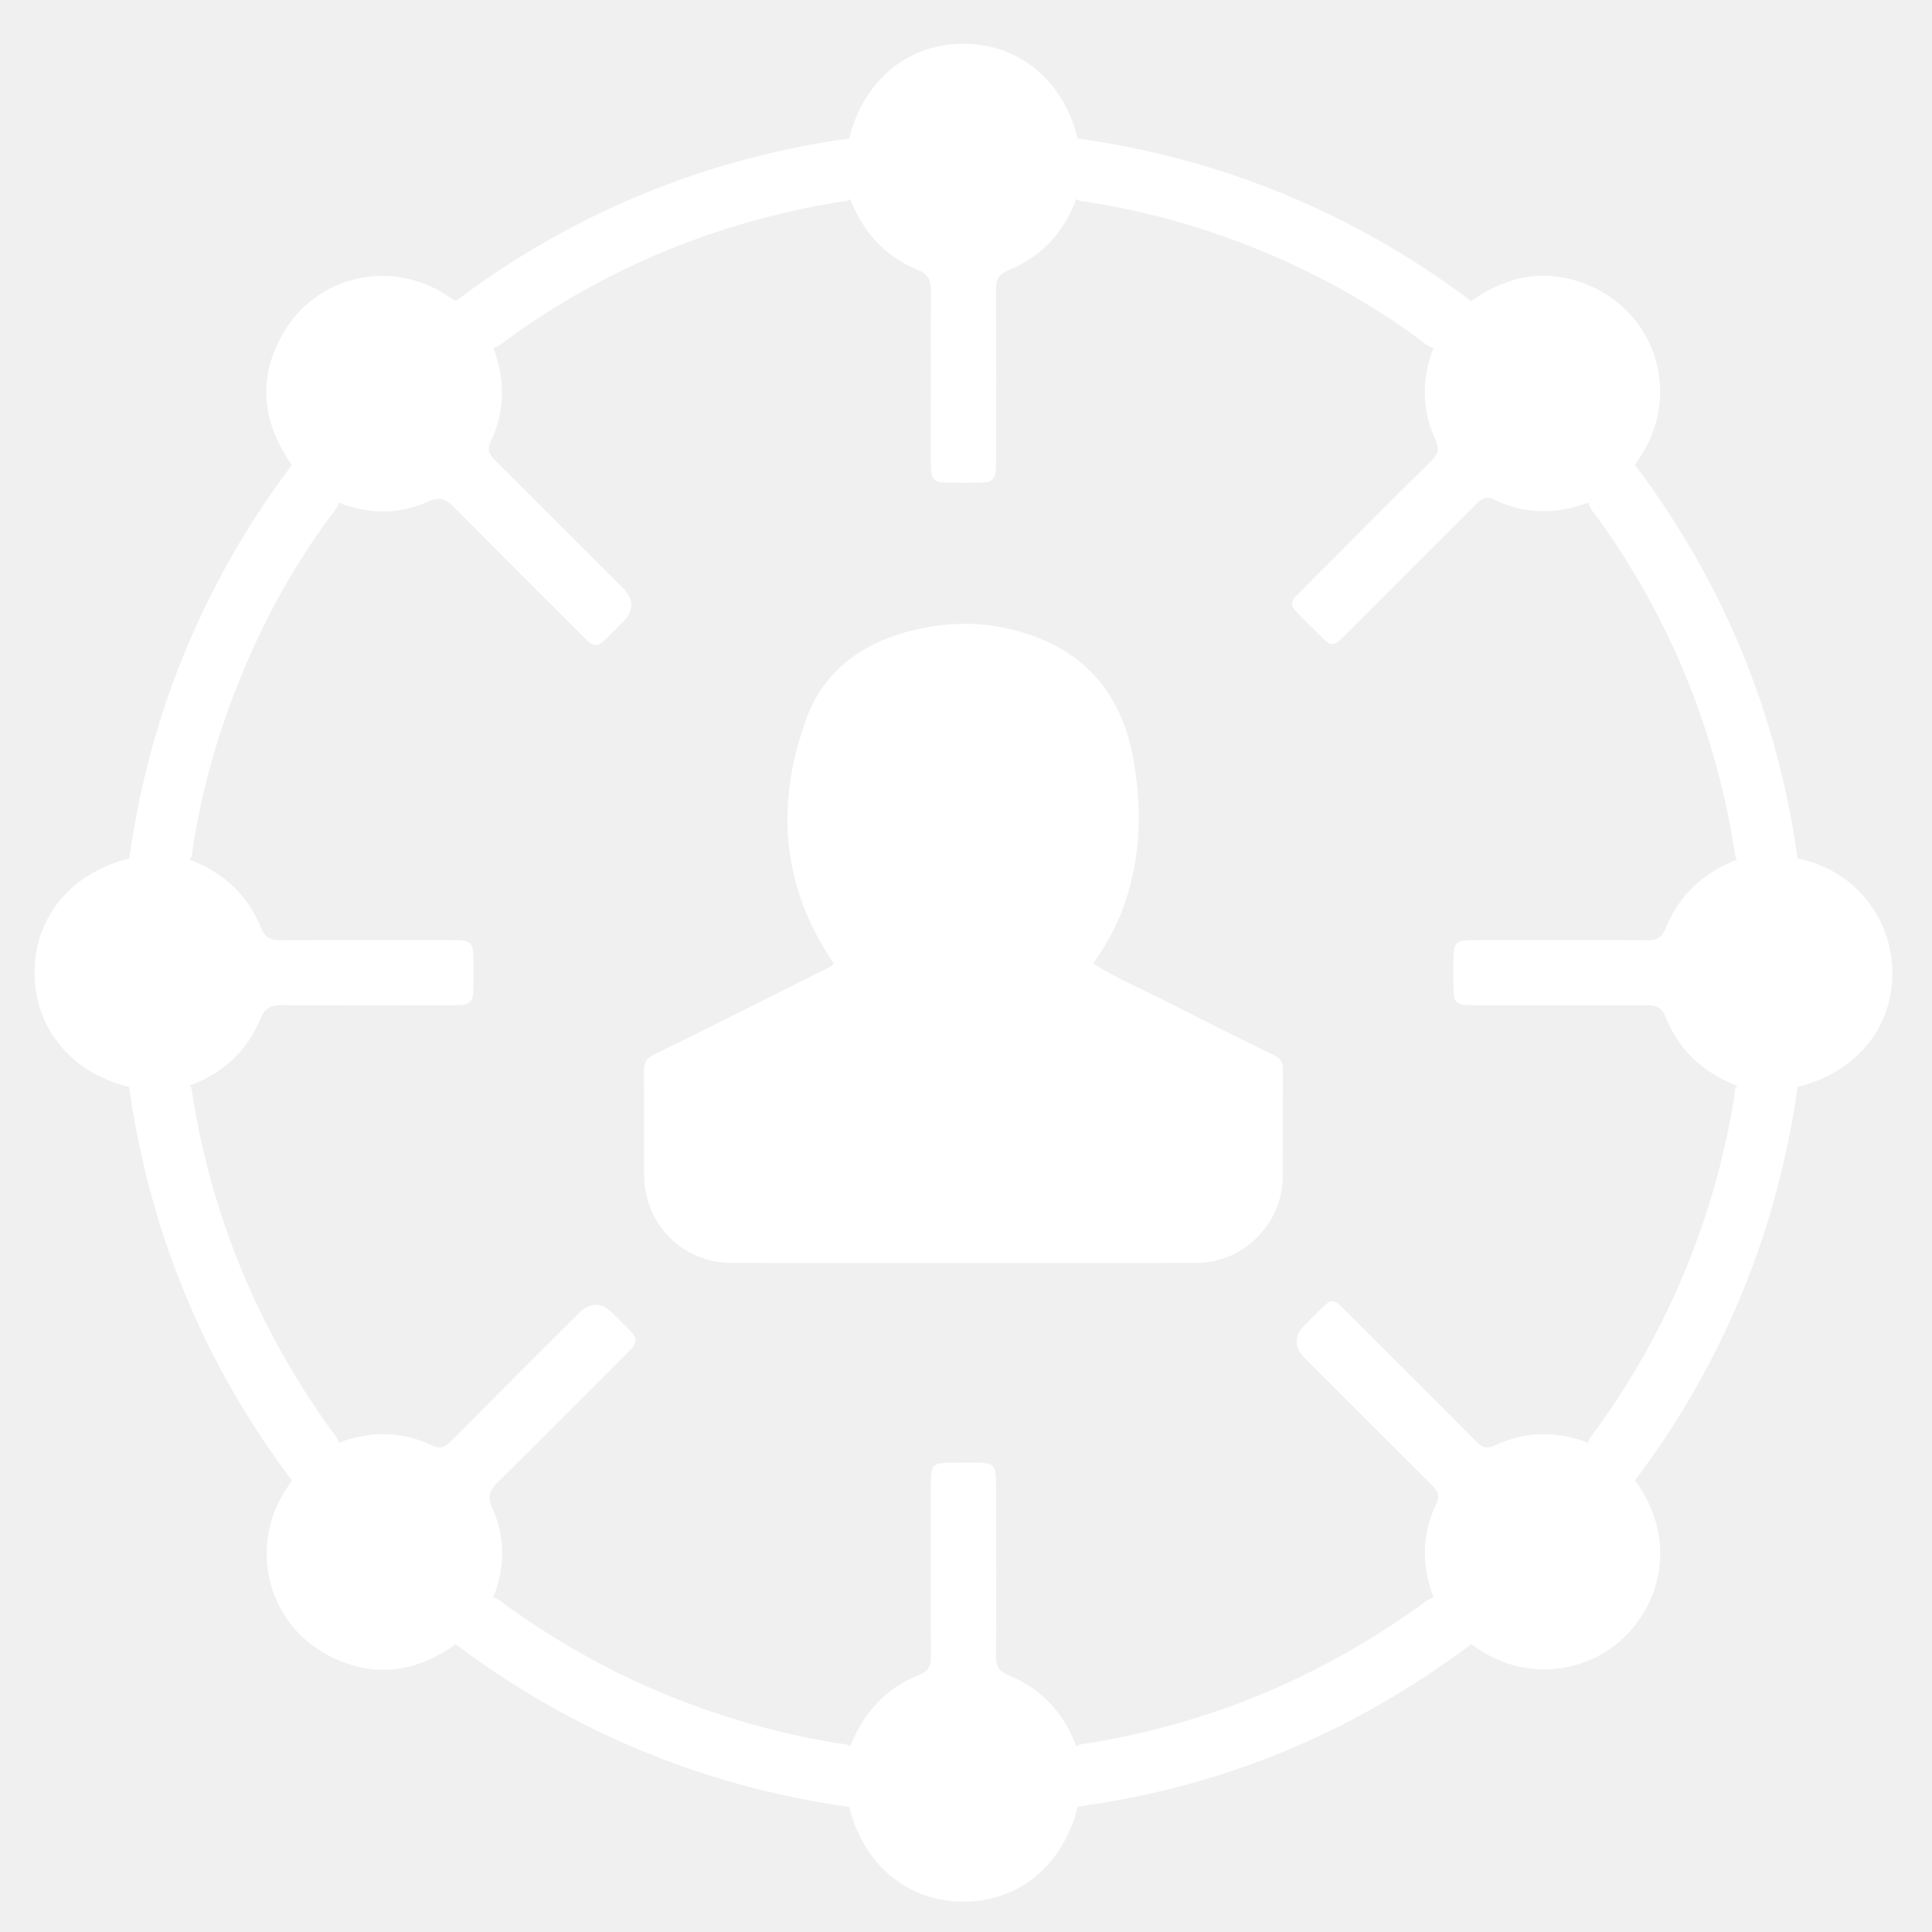
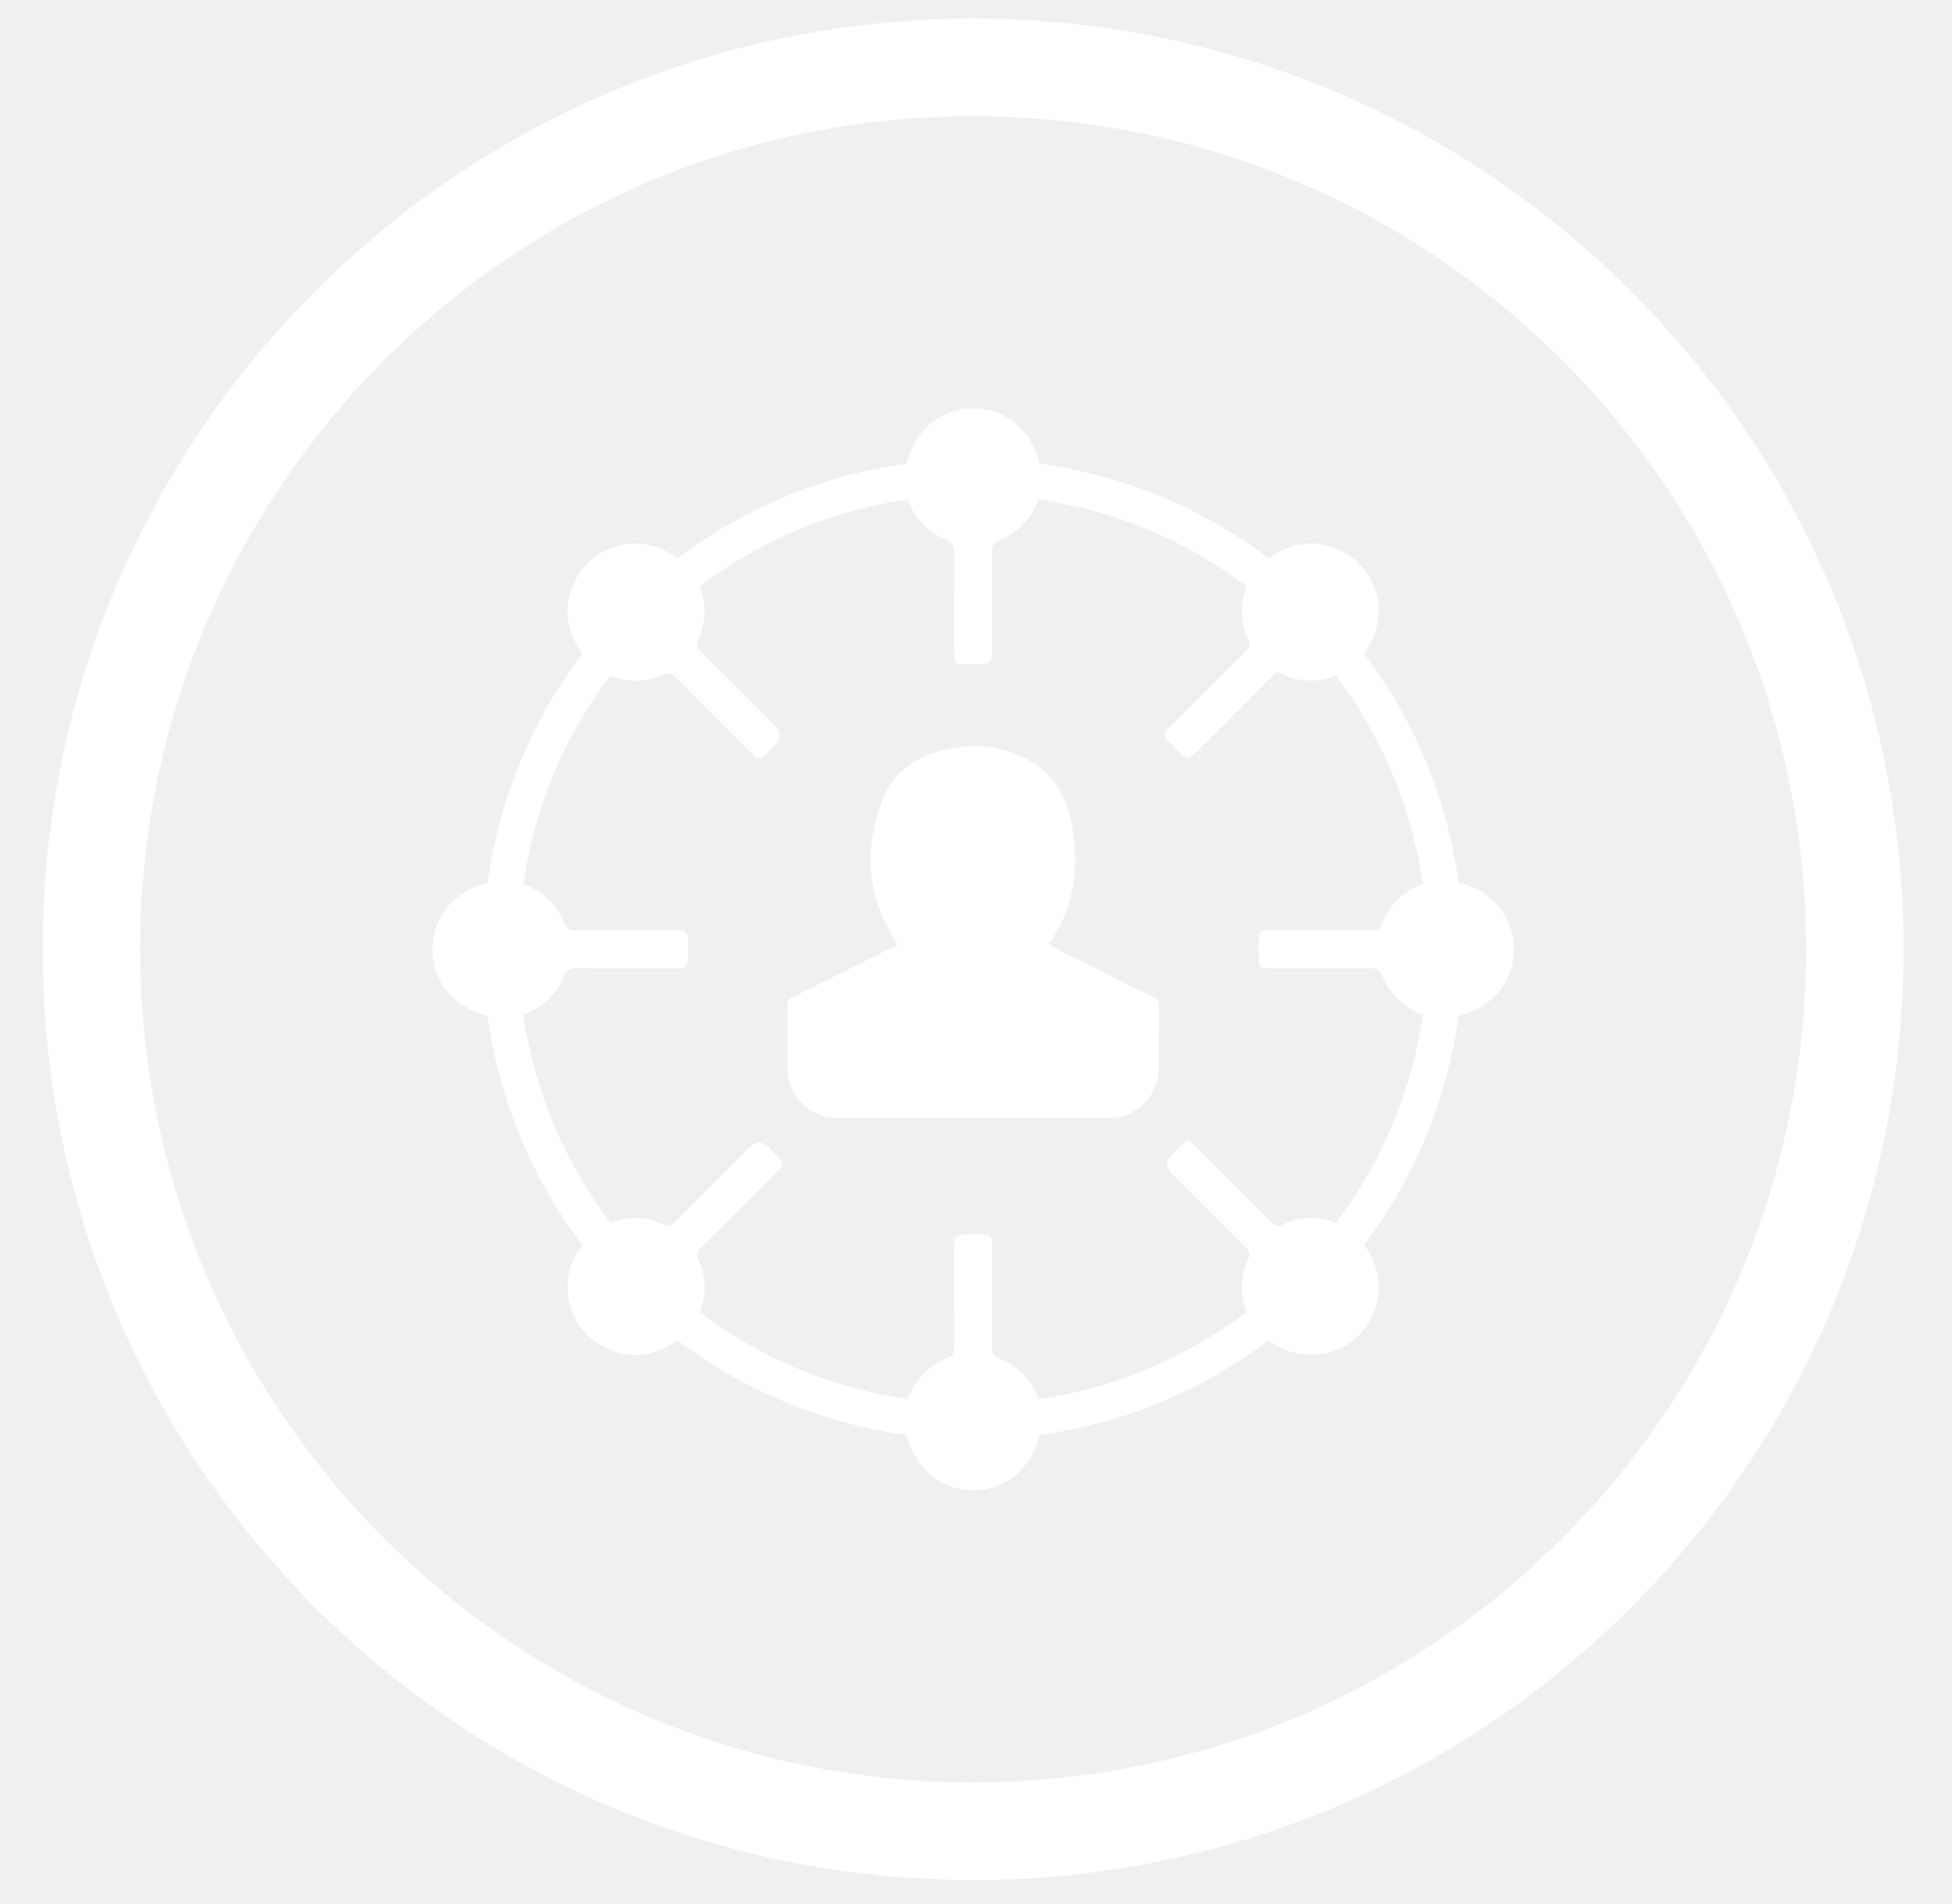
- <svg xmlns="http://www.w3.org/2000/svg" width="44" height="44" viewBox="0 0 44 44" fill="none">
-   <path d="M43.093 22.03C43.036 20.834 42.194 19.803 40.941 19.55C40.889 19.234 40.843 18.917 40.784 18.603C40.227 15.655 39.04 12.986 37.236 10.589C37.261 10.551 37.283 10.511 37.309 10.474C38.306 9.061 37.757 7.14 36.154 6.485C35.209 6.099 34.324 6.275 33.505 6.857C31.868 5.624 30.084 4.671 28.143 4.007C26.97 3.606 25.77 3.327 24.543 3.153C24.212 1.798 23.158 0.956 21.845 0.999C20.623 1.038 19.656 1.87 19.339 3.154C19.194 3.175 19.049 3.194 18.904 3.218C15.764 3.733 12.921 4.942 10.379 6.858C10.34 6.833 10.301 6.811 10.264 6.785C8.972 5.871 7.208 6.241 6.431 7.62C5.854 8.643 5.981 9.643 6.647 10.59C5.418 12.218 4.469 13.995 3.805 15.925C3.399 17.106 3.119 18.315 2.942 19.55C1.656 19.871 0.827 20.836 0.788 22.057C0.746 23.368 1.59 24.425 2.942 24.755C2.963 24.899 2.982 25.045 3.005 25.189C3.521 28.329 4.731 31.173 6.647 33.715C6.617 33.761 6.589 33.808 6.558 33.853C5.662 35.138 6.042 36.896 7.409 37.663C8.433 38.237 9.432 38.116 10.379 37.447C12 38.67 13.768 39.617 15.688 40.279C16.877 40.689 18.094 40.976 19.338 41.151C19.664 42.443 20.62 43.265 21.845 43.307C23.155 43.351 24.202 42.515 24.544 41.152C24.615 41.139 24.687 41.122 24.759 41.112C27.99 40.645 30.897 39.402 33.505 37.447C33.55 37.477 33.597 37.505 33.642 37.537C34.851 38.381 36.508 38.089 37.341 36.875C37.926 36.021 38.042 34.816 37.236 33.716C38.463 32.086 39.415 30.311 40.077 28.379C40.481 27.198 40.765 25.99 40.94 24.755C42.312 24.413 43.157 23.349 43.093 22.03V22.03ZM38.546 28.514C37.996 29.952 37.267 31.294 36.365 32.542C36.293 32.642 36.195 32.733 36.169 32.861C36.161 32.857 36.154 32.854 36.147 32.85C35.433 32.582 34.725 32.595 34.035 32.922C33.858 33.006 33.749 32.96 33.625 32.834C33.168 32.369 32.705 31.91 32.244 31.449C31.698 30.904 31.154 30.357 30.607 29.814C30.362 29.571 30.325 29.573 30.073 29.82C29.955 29.936 29.839 30.053 29.722 30.17C29.466 30.427 29.466 30.683 29.721 30.939C30.682 31.9 31.642 32.862 32.606 33.82C32.733 33.947 32.804 34.054 32.711 34.249C32.38 34.938 32.373 35.647 32.641 36.361C32.644 36.367 32.647 36.374 32.65 36.38C32.514 36.41 32.417 36.515 32.309 36.591C31.41 37.231 30.465 37.789 29.466 38.26C27.952 38.974 26.368 39.447 24.719 39.712C24.645 39.723 24.565 39.724 24.512 39.775C24.232 39.013 23.723 38.46 22.964 38.151C22.749 38.064 22.679 37.935 22.681 37.714C22.689 36.87 22.684 36.025 22.684 35.181C22.684 34.713 22.686 34.245 22.683 33.777C22.681 33.358 22.638 33.316 22.23 33.311C22.065 33.31 21.9 33.311 21.735 33.311C21.226 33.312 21.202 33.336 21.199 33.833C21.199 33.906 21.199 33.979 21.199 34.053C21.199 35.273 21.197 36.494 21.201 37.715C21.202 37.918 21.155 38.056 20.943 38.14C20.169 38.444 19.663 39.012 19.363 39.773C19.294 39.71 19.196 39.72 19.108 39.706C17.898 39.513 16.724 39.192 15.58 38.757C14.14 38.21 12.801 37.475 11.551 36.576C11.451 36.504 11.361 36.407 11.234 36.38C11.238 36.372 11.241 36.365 11.245 36.357C11.499 35.683 11.512 35.004 11.213 34.347C11.094 34.085 11.149 33.941 11.338 33.755C12.294 32.816 13.238 31.863 14.185 30.915C14.25 30.85 14.314 30.784 14.379 30.719C14.505 30.59 14.508 30.466 14.379 30.336C14.238 30.192 14.095 30.049 13.952 29.906C13.696 29.65 13.437 29.651 13.177 29.912C12.209 30.879 11.24 31.846 10.276 32.816C10.149 32.943 10.041 33.015 9.847 32.922C9.157 32.592 8.448 32.584 7.735 32.851C7.728 32.855 7.721 32.858 7.714 32.861C7.685 32.725 7.58 32.628 7.503 32.52C6.863 31.621 6.303 30.678 5.835 29.677C5.127 28.163 4.64 26.583 4.383 24.931C4.372 24.857 4.37 24.778 4.322 24.722C5.073 24.446 5.624 23.947 5.932 23.2C6.029 22.965 6.164 22.889 6.409 22.891C7.675 22.9 8.942 22.895 10.208 22.895C10.309 22.895 10.41 22.895 10.511 22.889C10.672 22.878 10.769 22.8 10.776 22.633C10.789 22.312 10.789 21.991 10.775 21.67C10.768 21.502 10.669 21.427 10.509 21.417C10.408 21.41 10.307 21.41 10.206 21.41C8.93 21.41 7.654 21.407 6.379 21.413C6.157 21.415 6.03 21.343 5.943 21.128C5.634 20.37 5.081 19.865 4.322 19.583C4.377 19.52 4.373 19.43 4.386 19.348C4.659 17.565 5.212 15.868 6.007 14.253C6.428 13.397 6.922 12.58 7.487 11.807C7.57 11.693 7.681 11.59 7.714 11.445C7.722 11.448 7.729 11.452 7.737 11.456C8.412 11.71 9.091 11.724 9.747 11.424C10.009 11.305 10.154 11.36 10.339 11.549C11.279 12.505 12.231 13.449 13.179 14.397C13.244 14.462 13.31 14.525 13.376 14.59C13.504 14.716 13.628 14.719 13.759 14.591C13.903 14.449 14.045 14.306 14.188 14.163C14.445 13.907 14.443 13.648 14.183 13.388C13.215 12.42 12.249 11.452 11.279 10.487C11.151 10.36 11.08 10.252 11.173 10.058C11.503 9.368 11.51 8.659 11.243 7.946C11.239 7.937 11.236 7.929 11.232 7.921C11.395 7.882 11.512 7.758 11.642 7.665C13.892 6.061 16.383 5.046 19.108 4.6C19.196 4.586 19.294 4.595 19.363 4.532C19.654 5.276 20.144 5.839 20.896 6.144C21.133 6.24 21.205 6.377 21.203 6.621C21.194 7.887 21.199 9.154 21.199 10.42C21.199 10.521 21.199 10.622 21.206 10.723C21.216 10.885 21.295 10.98 21.462 10.987C21.783 11 22.104 11.001 22.425 10.986C22.576 10.979 22.66 10.899 22.675 10.746C22.685 10.636 22.684 10.526 22.684 10.416C22.684 9.141 22.687 7.865 22.681 6.589C22.68 6.367 22.752 6.241 22.966 6.154C23.725 5.845 24.231 5.29 24.512 4.53C24.573 4.589 24.665 4.584 24.747 4.597C26.547 4.876 28.262 5.429 29.89 6.242C30.726 6.66 31.529 7.143 32.286 7.697C32.4 7.781 32.504 7.892 32.65 7.924C32.646 7.932 32.643 7.939 32.639 7.947C32.378 8.64 32.377 9.333 32.688 10.005C32.79 10.224 32.747 10.35 32.588 10.506C31.83 11.251 31.081 12.007 30.33 12.759C30.064 13.025 29.797 13.289 29.534 13.557C29.424 13.669 29.376 13.781 29.504 13.912C29.728 14.142 29.954 14.37 30.185 14.592C30.29 14.693 30.393 14.693 30.499 14.595C30.567 14.533 30.632 14.468 30.697 14.403C31.669 13.431 32.642 12.46 33.613 11.486C33.729 11.369 33.829 11.284 34.016 11.374C34.712 11.712 35.427 11.724 36.15 11.454C36.157 11.45 36.164 11.447 36.172 11.444C36.208 11.597 36.325 11.707 36.412 11.83C38.032 14.093 39.054 16.601 39.497 19.346C39.51 19.426 39.506 19.513 39.564 19.574C38.8 19.872 38.233 20.382 37.927 21.157C37.849 21.353 37.728 21.414 37.529 21.413C36.639 21.407 35.749 21.41 34.858 21.41C34.409 21.411 33.959 21.406 33.51 21.412C33.161 21.417 33.109 21.47 33.101 21.81C33.097 21.975 33.1 22.14 33.1 22.305C33.1 22.887 33.108 22.895 33.677 22.895C34.953 22.896 36.228 22.897 37.504 22.893C37.708 22.892 37.845 22.94 37.929 23.152C38.233 23.926 38.802 24.433 39.563 24.732C39.497 24.8 39.508 24.899 39.495 24.987C39.302 26.196 38.983 27.372 38.546 28.514H38.546Z" fill="white" />
-   <path d="M29.012 24.03C28.237 23.653 27.465 23.269 26.698 22.875C26.096 22.566 25.468 22.305 24.893 21.943C25.14 21.599 25.354 21.237 25.513 20.844C25.995 19.647 26.032 18.404 25.787 17.165C25.534 15.887 24.8 14.944 23.546 14.488C22.542 14.124 21.514 14.12 20.494 14.437C19.5 14.745 18.737 15.367 18.377 16.337C17.652 18.291 17.788 20.184 18.99 21.943L18.99 21.943C18.924 22.026 18.825 22.057 18.736 22.102C17.456 22.742 16.179 23.387 14.895 24.018C14.719 24.105 14.662 24.206 14.665 24.396C14.674 25.185 14.666 25.974 14.669 26.763C14.674 27.876 15.546 28.761 16.657 28.762C20.189 28.767 23.722 28.767 27.254 28.762C28.311 28.761 29.203 27.871 29.212 26.818C29.219 26.002 29.21 25.185 29.218 24.369C29.219 24.2 29.169 24.106 29.012 24.03V24.03Z" fill="white" />
+ <svg xmlns="http://www.w3.org/2000/svg" width="40" height="39" viewBox="0 0 40 39" fill="none">
+   <path d="M19.941 37.517C29.919 37.517 38.009 29.428 38.009 19.449C38.009 9.47 29.919 1.381 19.941 1.381C9.962 1.381 1.873 9.47 1.873 19.449C1.873 29.428 9.962 37.517 19.941 37.517Z" stroke="white" stroke-width="2" stroke-miterlimit="10" />
+   <path d="M31.02 19.384C30.99 18.758 30.549 18.218 29.892 18.085C29.865 17.92 29.841 17.754 29.81 17.59C29.519 16.046 28.897 14.647 27.952 13.392C27.965 13.372 27.977 13.351 27.99 13.332C28.512 12.592 28.225 11.585 27.385 11.243C26.89 11.041 26.427 11.133 25.998 11.438C25.14 10.792 24.206 10.293 23.189 9.945C22.575 9.735 21.946 9.589 21.304 9.498C21.13 8.788 20.578 8.347 19.891 8.369C19.251 8.39 18.744 8.826 18.578 9.498C18.502 9.509 18.426 9.519 18.351 9.531C16.706 9.801 15.217 10.435 13.885 11.438C13.865 11.425 13.844 11.413 13.825 11.4C13.149 10.921 12.225 11.115 11.818 11.837C11.515 12.373 11.582 12.896 11.93 13.393C11.287 14.245 10.79 15.176 10.442 16.187C10.229 16.806 10.083 17.439 9.99 18.085C9.316 18.254 8.882 18.759 8.862 19.399C8.84 20.085 9.282 20.639 9.99 20.812C10.001 20.887 10.011 20.963 10.023 21.039C10.293 22.684 10.927 24.173 11.931 25.505C11.915 25.529 11.9 25.553 11.884 25.577C11.415 26.25 11.614 27.171 12.33 27.572C12.866 27.873 13.389 27.81 13.885 27.459C14.734 28.1 15.66 28.596 16.666 28.943C17.289 29.158 17.926 29.308 18.578 29.399C18.748 30.076 19.249 30.507 19.891 30.529C20.577 30.552 21.125 30.114 21.304 29.4C21.342 29.393 21.379 29.384 21.417 29.379C23.109 29.134 24.632 28.483 25.997 27.46C26.021 27.475 26.046 27.49 26.07 27.506C26.703 27.948 27.571 27.796 28.007 27.16C28.314 26.713 28.374 26.081 27.952 25.505C28.595 24.652 29.093 23.722 29.44 22.71C29.652 22.091 29.8 21.459 29.892 20.812C30.61 20.633 31.053 20.076 31.02 19.384V19.384ZM28.638 22.781C28.35 23.534 27.968 24.237 27.496 24.891C27.458 24.943 27.407 24.991 27.393 25.057C27.389 25.055 27.385 25.054 27.381 25.052C27.007 24.911 26.637 24.918 26.275 25.09C26.182 25.133 26.125 25.109 26.061 25.043C25.822 24.8 25.579 24.559 25.337 24.318C25.052 24.032 24.767 23.746 24.48 23.461C24.352 23.334 24.332 23.335 24.2 23.465C24.139 23.525 24.078 23.587 24.017 23.648C23.882 23.782 23.882 23.916 24.016 24.051C24.519 24.554 25.022 25.058 25.527 25.56C25.593 25.626 25.631 25.682 25.582 25.784C25.409 26.145 25.405 26.517 25.545 26.89C25.547 26.894 25.548 26.897 25.55 26.901C25.479 26.916 25.428 26.971 25.372 27.011C24.901 27.346 24.406 27.638 23.882 27.885C23.09 28.259 22.26 28.507 21.396 28.645C21.357 28.652 21.316 28.652 21.288 28.679C21.141 28.279 20.874 27.99 20.477 27.828C20.364 27.782 20.328 27.715 20.328 27.599C20.332 27.157 20.33 26.715 20.33 26.273C20.33 26.027 20.331 25.782 20.33 25.537C20.328 25.318 20.306 25.296 20.093 25.293C20.006 25.292 19.919 25.293 19.833 25.293C19.567 25.294 19.554 25.306 19.552 25.566C19.552 25.605 19.552 25.643 19.552 25.682C19.552 26.321 19.551 26.96 19.554 27.6C19.554 27.706 19.529 27.779 19.418 27.822C19.013 27.982 18.748 28.279 18.591 28.678C18.555 28.645 18.503 28.65 18.457 28.642C17.824 28.542 17.208 28.373 16.609 28.146C15.855 27.859 15.154 27.474 14.499 27.003C14.447 26.965 14.399 26.915 14.333 26.9C14.335 26.896 14.337 26.893 14.339 26.889C14.472 26.535 14.479 26.18 14.322 25.836C14.26 25.699 14.289 25.623 14.387 25.526C14.888 25.034 15.382 24.535 15.879 24.038C15.913 24.004 15.946 23.97 15.98 23.935C16.046 23.868 16.048 23.803 15.98 23.735C15.906 23.659 15.831 23.585 15.757 23.51C15.622 23.375 15.487 23.376 15.351 23.513C14.844 24.019 14.336 24.526 13.831 25.034C13.764 25.101 13.708 25.138 13.606 25.089C13.245 24.916 12.874 24.913 12.5 25.052C12.497 25.054 12.493 25.056 12.489 25.057C12.474 24.986 12.419 24.935 12.379 24.879C12.044 24.408 11.751 23.914 11.505 23.39C11.134 22.597 10.879 21.769 10.745 20.904C10.739 20.865 10.738 20.824 10.713 20.795C11.106 20.65 11.395 20.389 11.556 19.997C11.607 19.875 11.677 19.835 11.806 19.835C12.469 19.84 13.132 19.838 13.796 19.838C13.849 19.838 13.902 19.838 13.954 19.834C14.039 19.829 14.089 19.788 14.093 19.701C14.1 19.532 14.1 19.364 14.093 19.196C14.089 19.108 14.037 19.069 13.953 19.063C13.9 19.06 13.848 19.06 13.795 19.06C13.126 19.06 12.458 19.058 11.79 19.062C11.674 19.062 11.607 19.024 11.562 18.912C11.4 18.515 11.11 18.25 10.713 18.103C10.742 18.07 10.74 18.023 10.746 17.98C10.889 17.046 11.179 16.157 11.595 15.311C11.816 14.863 12.075 14.435 12.37 14.03C12.414 13.97 12.472 13.916 12.489 13.841C12.493 13.842 12.497 13.844 12.502 13.846C12.855 13.979 13.21 13.986 13.554 13.83C13.691 13.767 13.767 13.796 13.864 13.895C14.357 14.396 14.855 14.89 15.352 15.386C15.386 15.421 15.421 15.454 15.455 15.488C15.522 15.554 15.587 15.555 15.655 15.488C15.731 15.414 15.806 15.339 15.88 15.264C16.015 15.13 16.014 14.995 15.877 14.858C15.371 14.351 14.865 13.844 14.357 13.339C14.29 13.272 14.252 13.216 14.301 13.114C14.474 12.752 14.478 12.382 14.338 12.008C14.336 12.003 14.334 11.999 14.332 11.995C14.417 11.974 14.478 11.909 14.547 11.861C15.725 11.021 17.03 10.489 18.457 10.255C18.503 10.248 18.554 10.253 18.591 10.22C18.743 10.609 19 10.905 19.394 11.064C19.518 11.114 19.556 11.186 19.555 11.314C19.55 11.977 19.552 12.64 19.552 13.304C19.552 13.357 19.552 13.409 19.556 13.462C19.561 13.547 19.603 13.597 19.69 13.601C19.858 13.607 20.026 13.608 20.194 13.6C20.273 13.597 20.317 13.554 20.325 13.475C20.331 13.417 20.33 13.359 20.33 13.302C20.33 12.634 20.332 11.966 20.328 11.297C20.328 11.181 20.366 11.115 20.478 11.069C20.875 10.908 21.14 10.617 21.288 10.219C21.319 10.25 21.367 10.247 21.411 10.254C22.354 10.4 23.252 10.69 24.104 11.115C24.542 11.334 24.963 11.587 25.359 11.878C25.419 11.921 25.474 11.98 25.55 11.996C25.548 12 25.546 12.004 25.544 12.009C25.408 12.371 25.407 12.734 25.57 13.086C25.623 13.201 25.601 13.267 25.518 13.349C25.12 13.739 24.728 14.135 24.335 14.529C24.196 14.668 24.056 14.806 23.918 14.947C23.86 15.005 23.835 15.064 23.902 15.133C24.02 15.253 24.138 15.373 24.259 15.489C24.314 15.542 24.368 15.541 24.424 15.49C24.459 15.458 24.493 15.424 24.527 15.39C25.036 14.881 25.546 14.372 26.054 13.862C26.115 13.801 26.168 13.756 26.265 13.804C26.63 13.98 27.005 13.987 27.383 13.845C27.387 13.843 27.391 13.841 27.395 13.84C27.413 13.92 27.474 13.978 27.52 14.042C28.369 15.228 28.904 16.541 29.136 17.979C29.143 18.021 29.141 18.066 29.171 18.098C28.771 18.255 28.474 18.521 28.314 18.927C28.273 19.03 28.209 19.062 28.105 19.061C27.639 19.058 27.173 19.06 26.707 19.06C26.471 19.06 26.236 19.058 26 19.061C25.817 19.063 25.79 19.091 25.786 19.269C25.784 19.356 25.785 19.442 25.785 19.529C25.786 19.833 25.79 19.837 26.088 19.838C26.756 19.838 27.424 19.839 28.092 19.837C28.199 19.836 28.271 19.861 28.315 19.972C28.474 20.378 28.772 20.643 29.171 20.8C29.136 20.835 29.142 20.887 29.135 20.933C29.034 21.567 28.867 22.182 28.638 22.781H28.638Z" fill="white" />
+   <path d="M23.645 20.432C23.239 20.235 22.834 20.034 22.433 19.828C22.117 19.666 21.788 19.529 21.487 19.339C21.616 19.159 21.729 18.969 21.812 18.763C22.064 18.137 22.083 17.485 21.955 16.837C21.823 16.167 21.438 15.673 20.781 15.435C20.256 15.244 19.718 15.242 19.183 15.408C18.662 15.569 18.263 15.895 18.074 16.403C17.695 17.426 17.766 18.418 18.395 19.339L18.395 19.339C18.361 19.383 18.309 19.399 18.262 19.422C17.592 19.758 16.923 20.095 16.251 20.426C16.158 20.472 16.129 20.524 16.13 20.624C16.135 21.037 16.131 21.451 16.132 21.864C16.135 22.447 16.591 22.91 17.174 22.911C19.023 22.913 20.874 22.913 22.724 22.911C23.277 22.91 23.745 22.444 23.749 21.893C23.753 21.465 23.748 21.037 23.752 20.61C23.753 20.521 23.727 20.472 23.645 20.432V20.432Z" fill="white" />
</svg>
